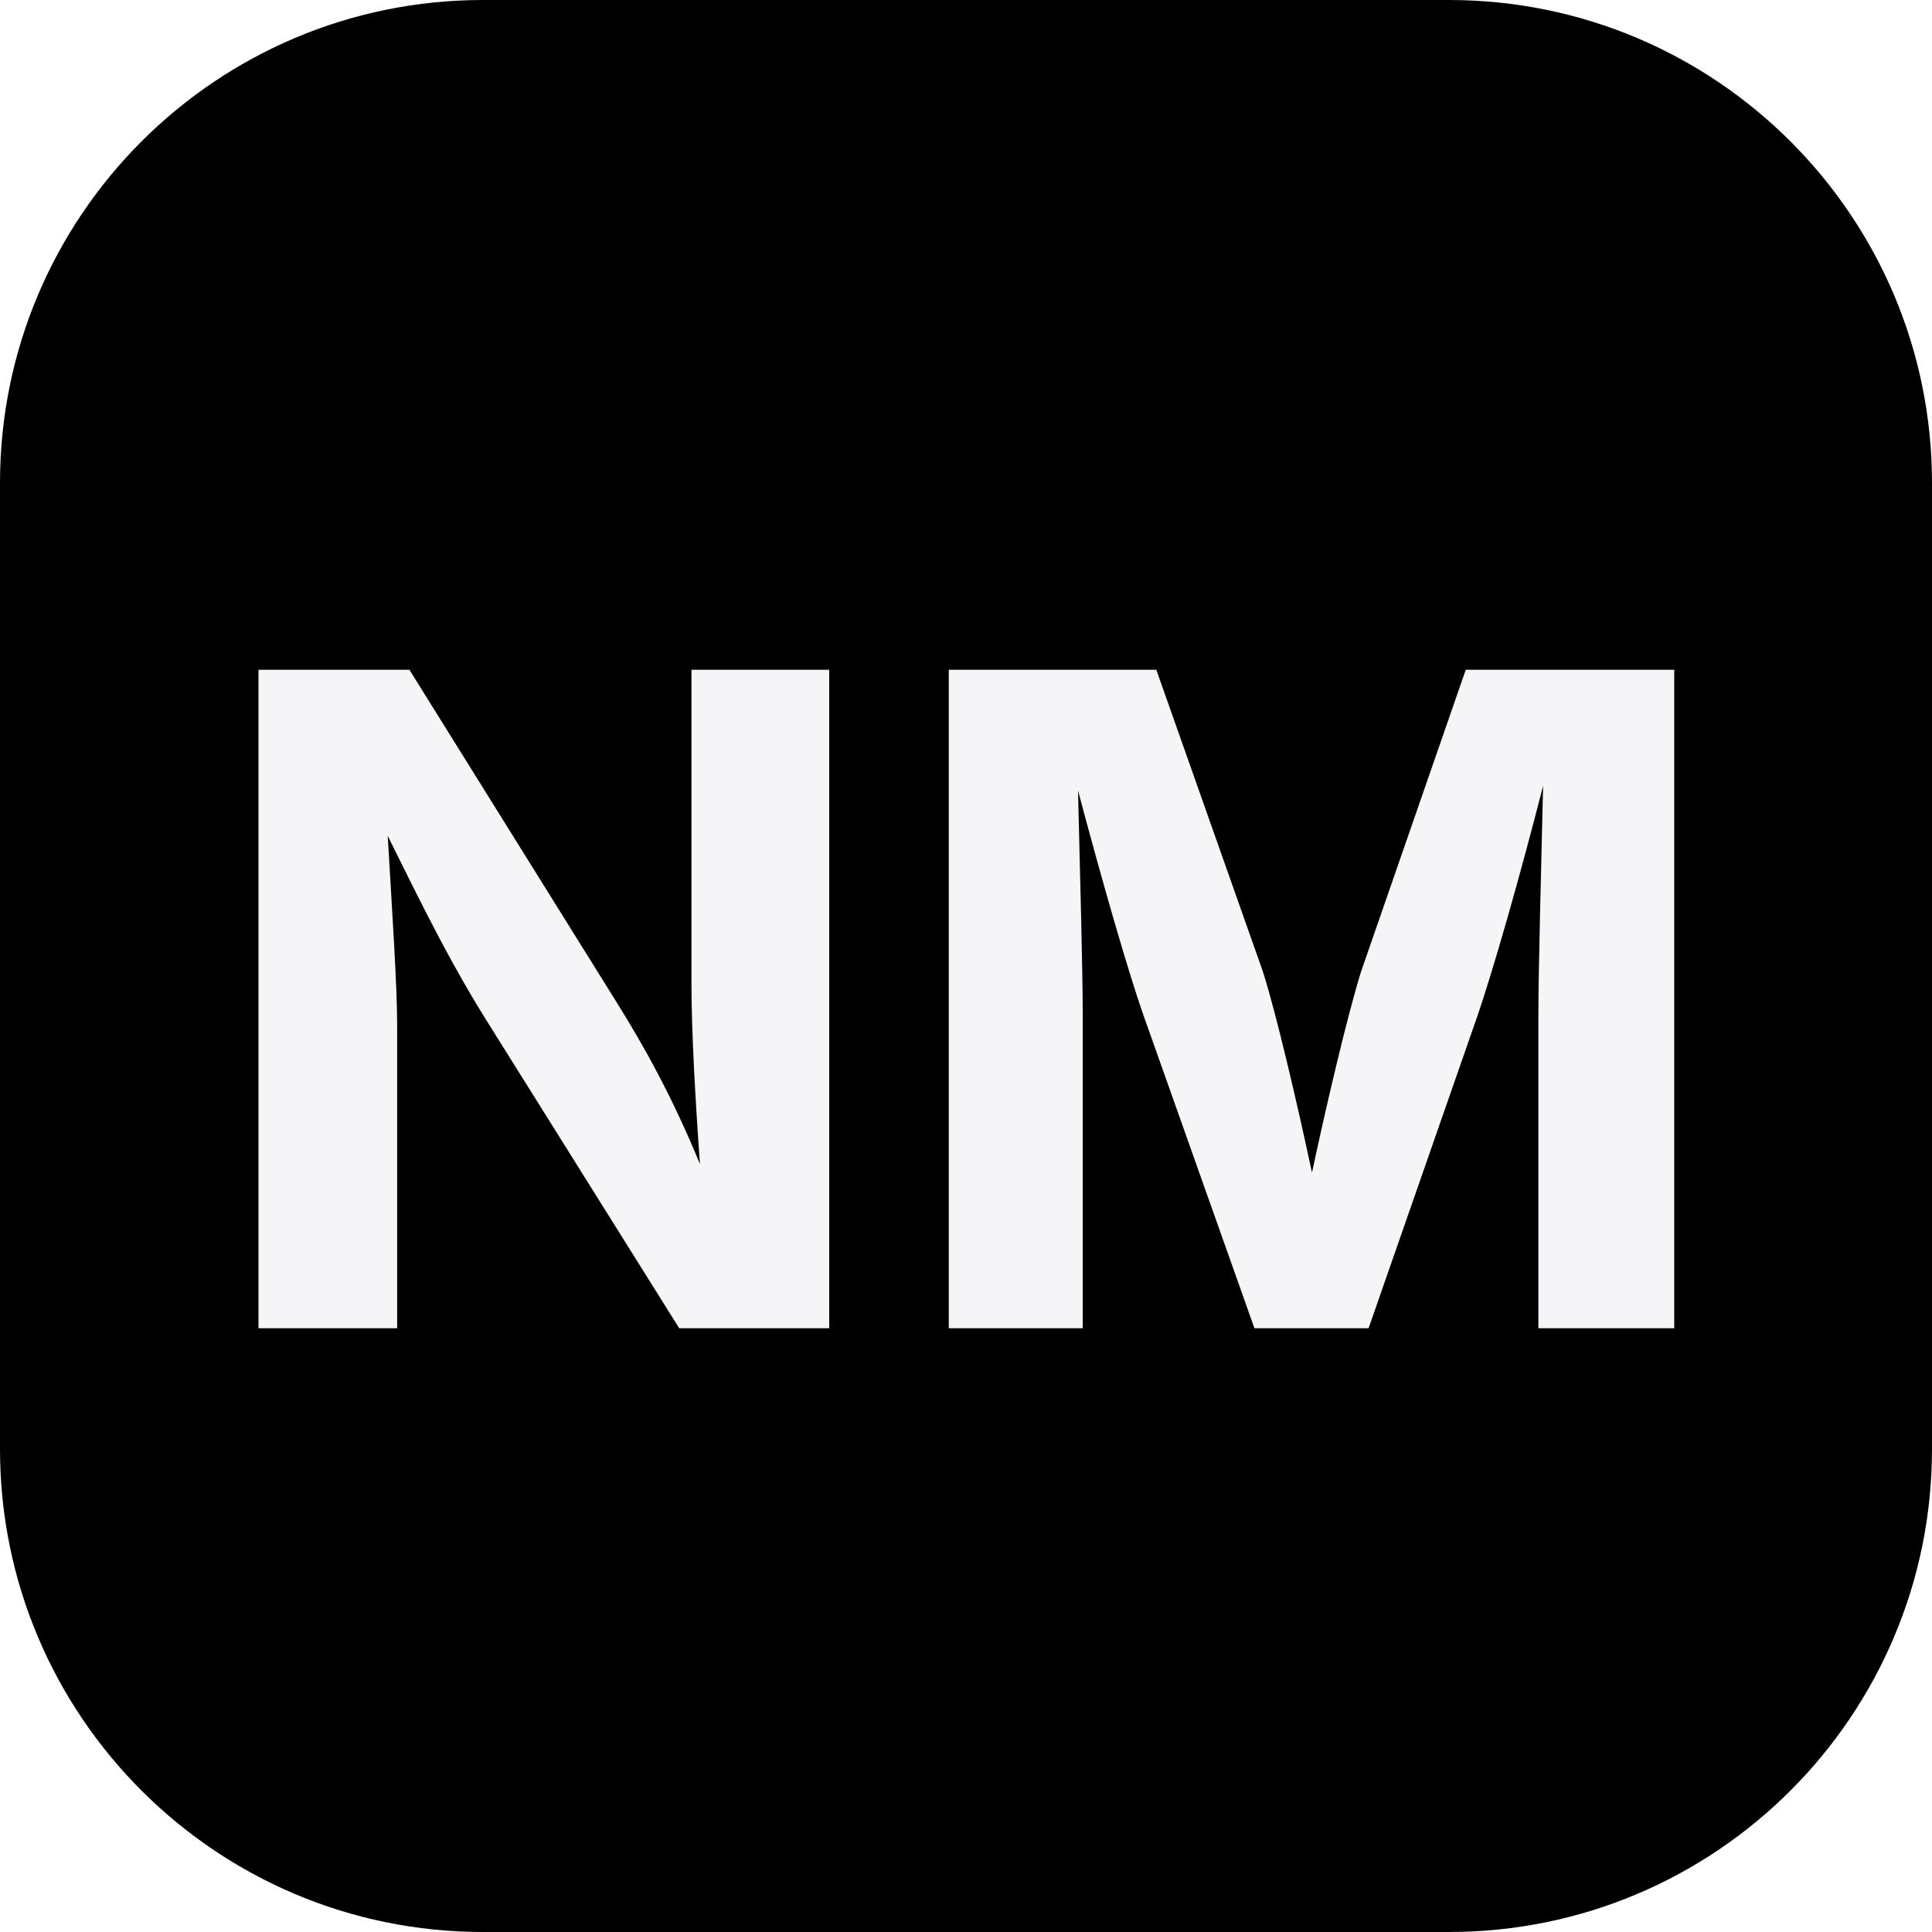
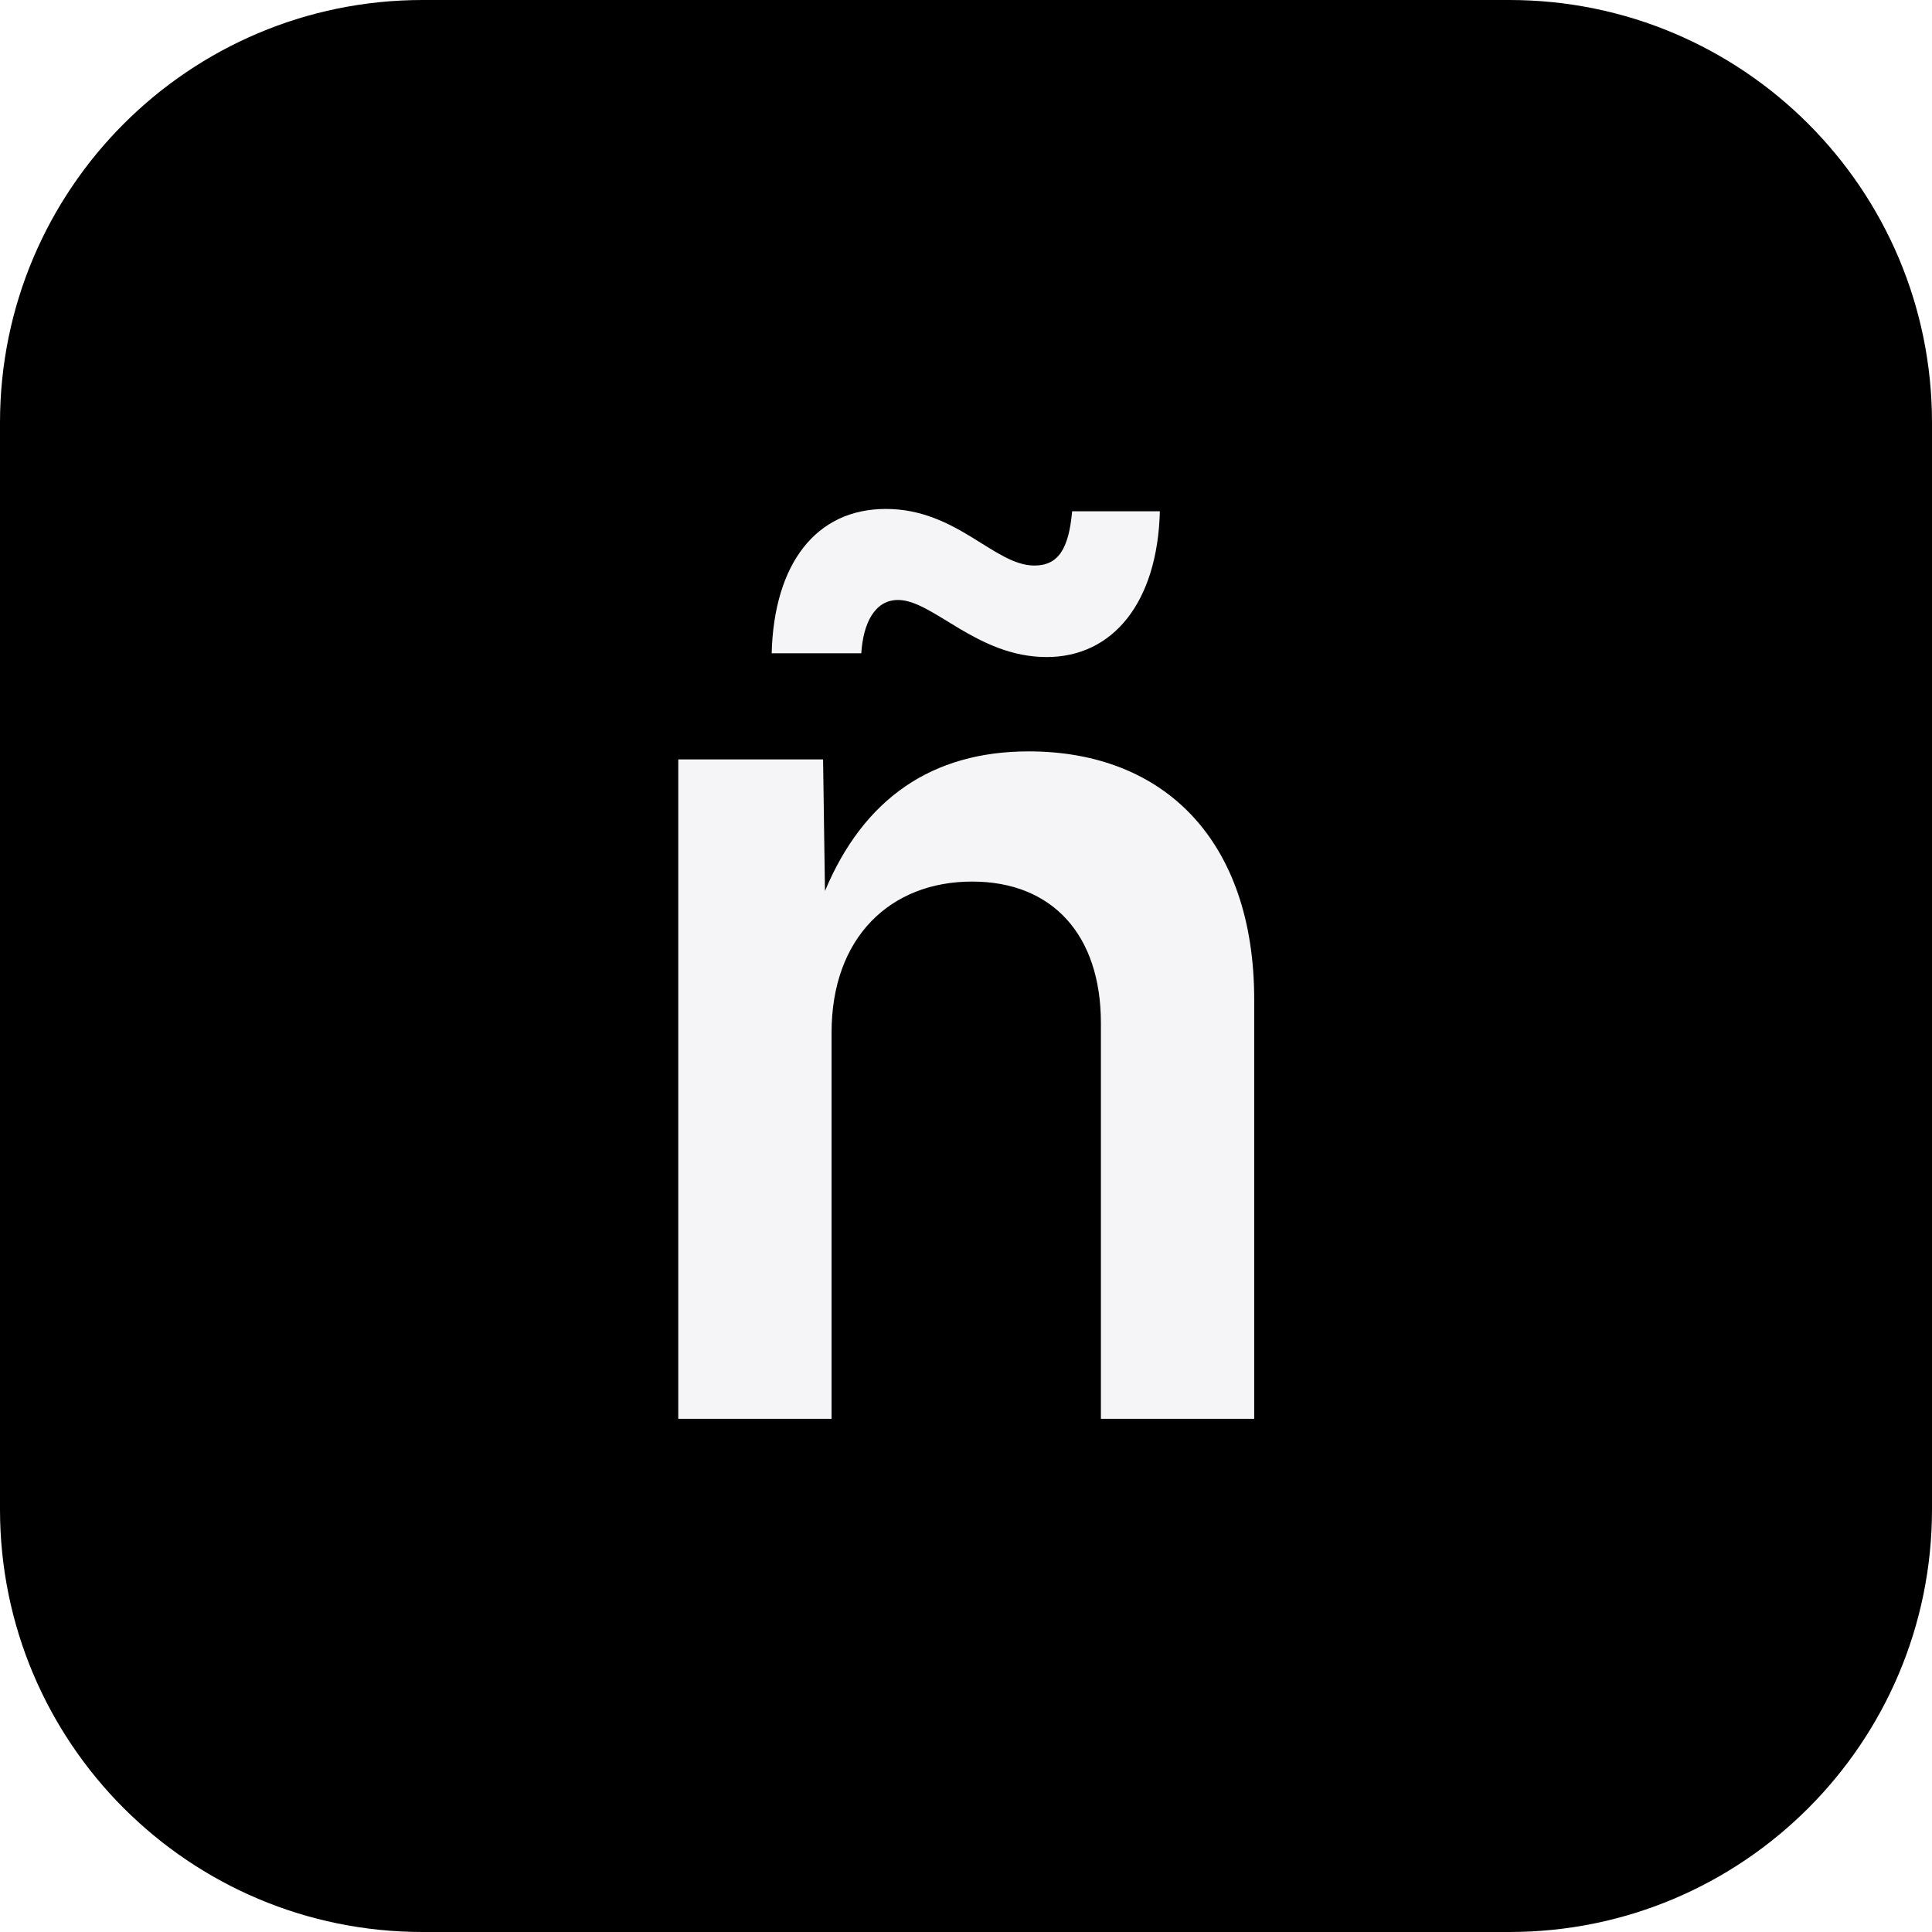
- <svg xmlns="http://www.w3.org/2000/svg" viewBox="0 0 32 32">
-   <rect width="32" height="32" rx="8" fill="#000" />
-   <text x="16" y="22" text-anchor="middle" font-family="-apple-system,system-ui,sans-serif" font-size="15" font-weight="700" fill="#f5f5f7">NM</text>
+ <svg xmlns="http://www.w3.org/2000/svg" viewBox="0 0 64 64">
+   <rect width="64" height="64" rx="14" fill="#000" />
+   <text x="32" y="47" text-anchor="middle" font-family="-apple-system,BlinkMacSystemFont,'SF Pro Display',system-ui,sans-serif" font-size="40" font-weight="600" fill="#f5f5f7">ñ</text>
</svg>
